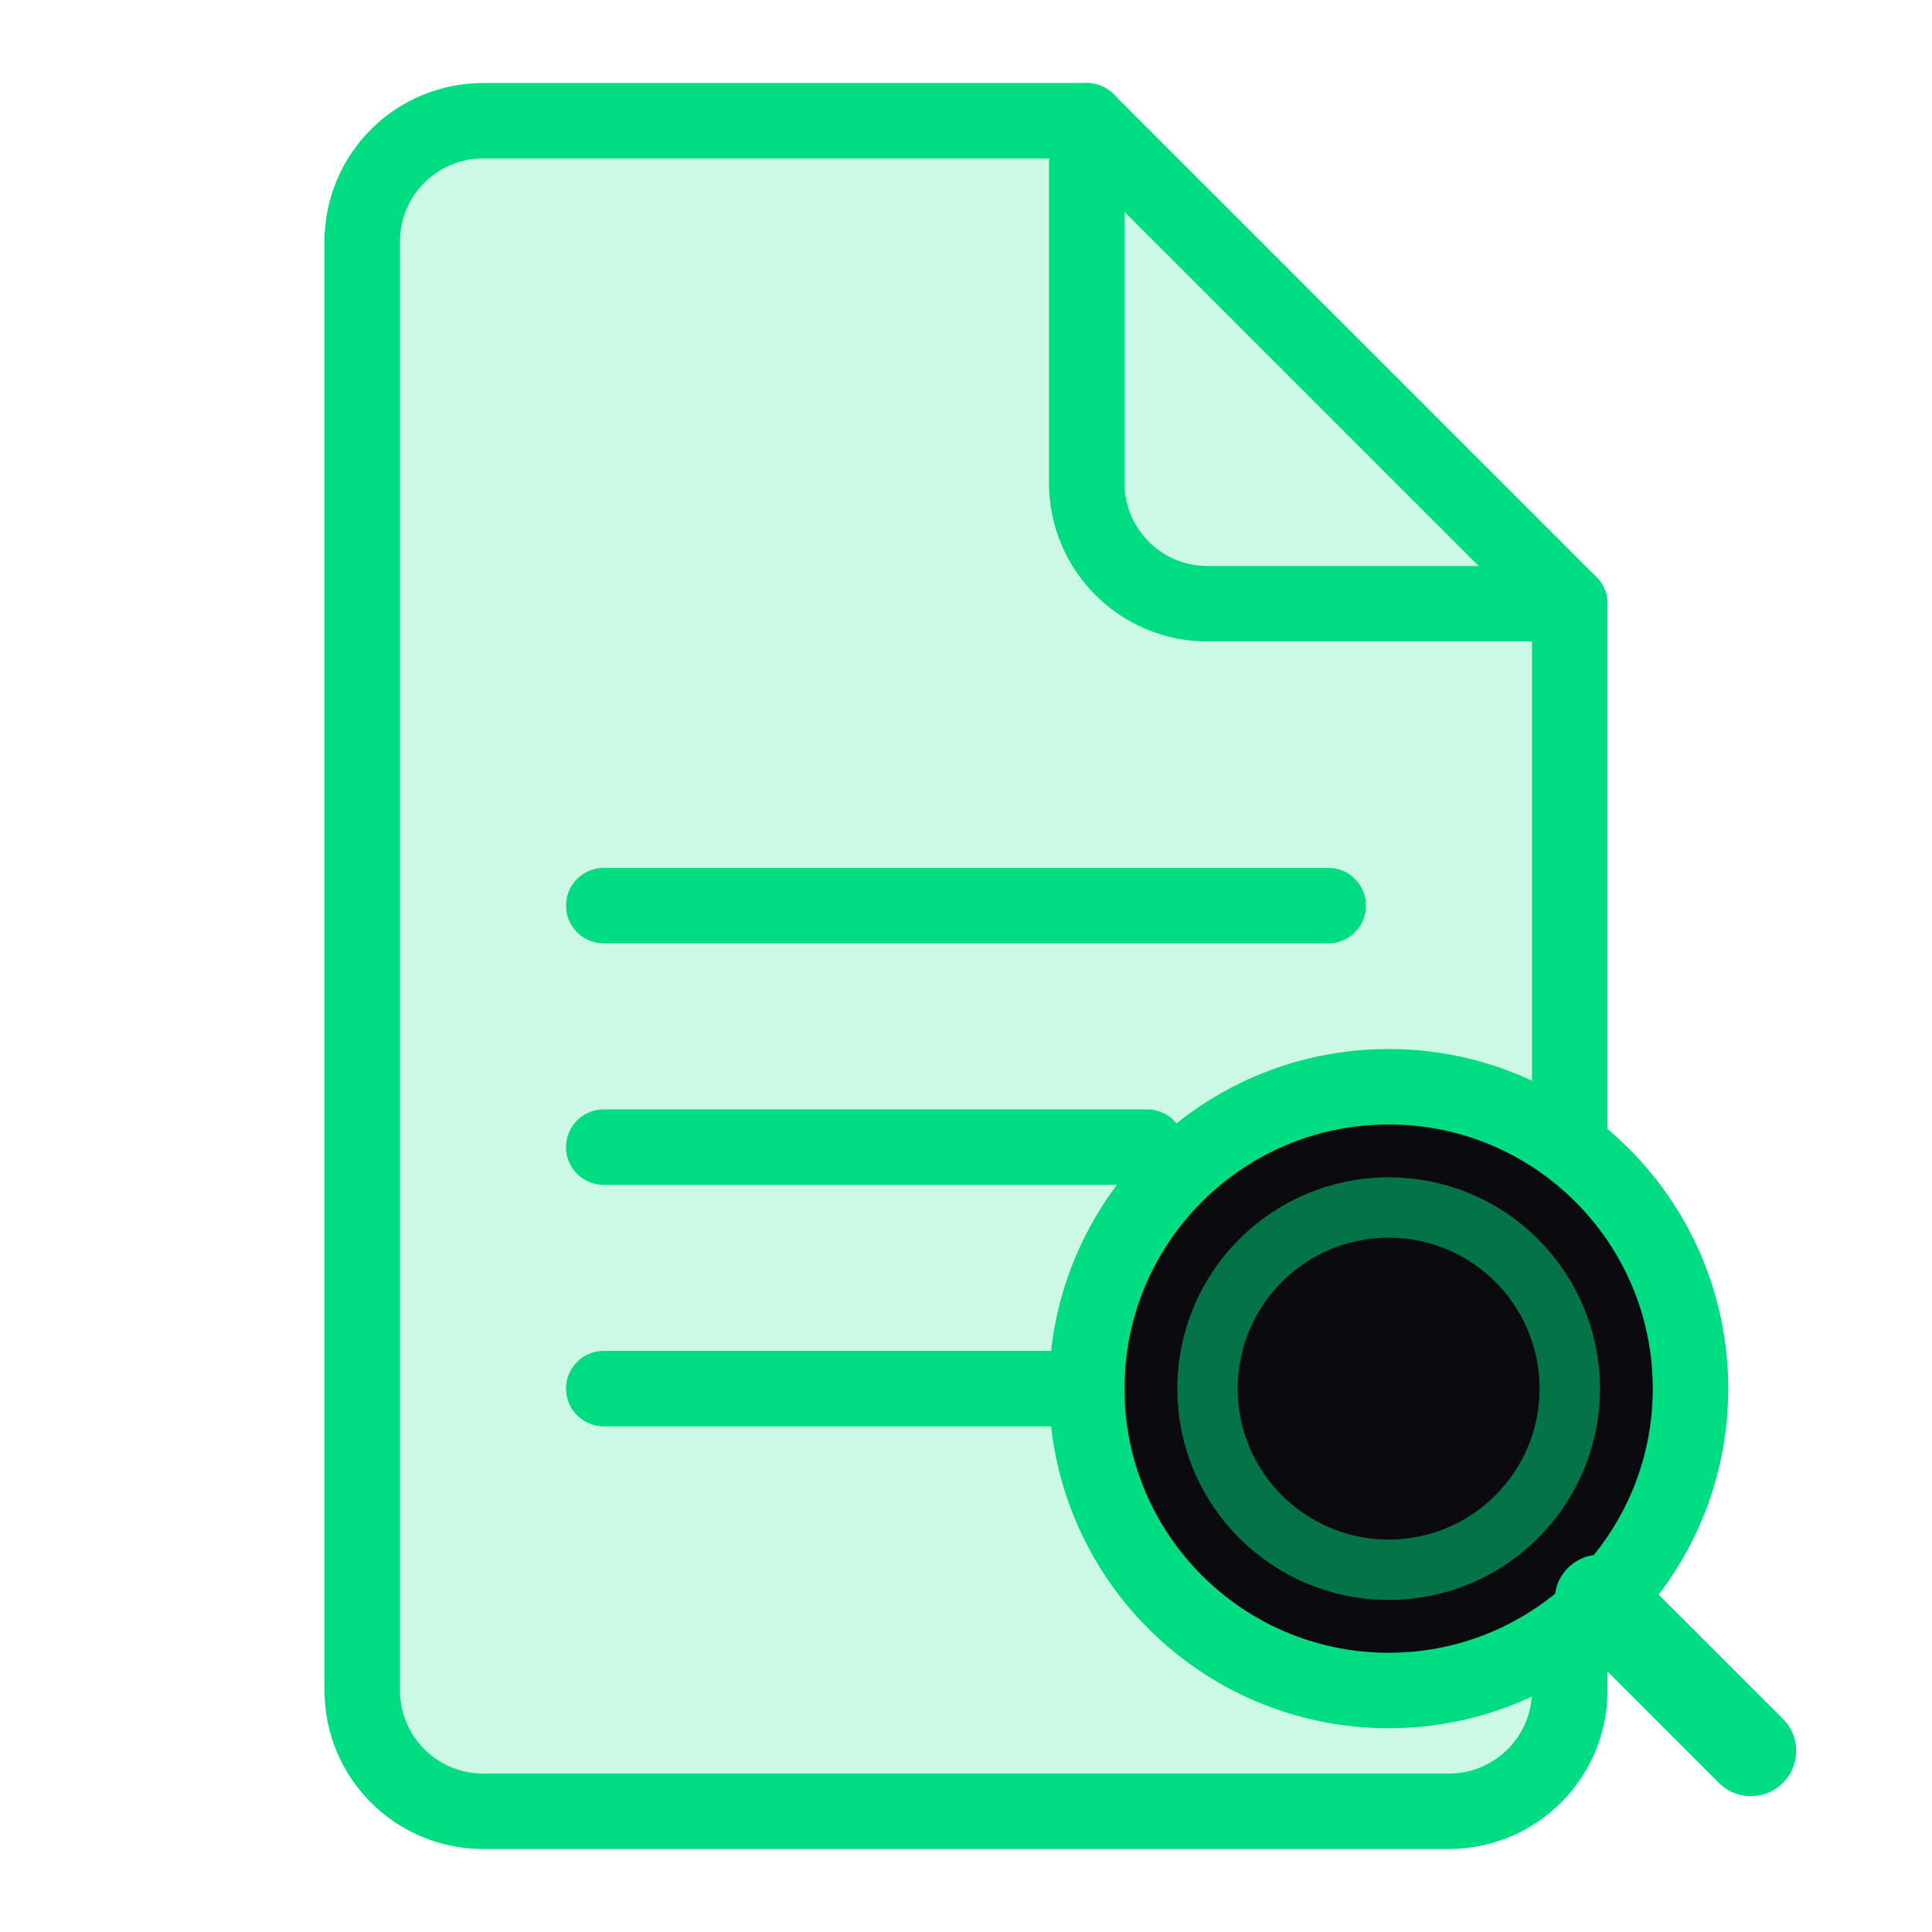
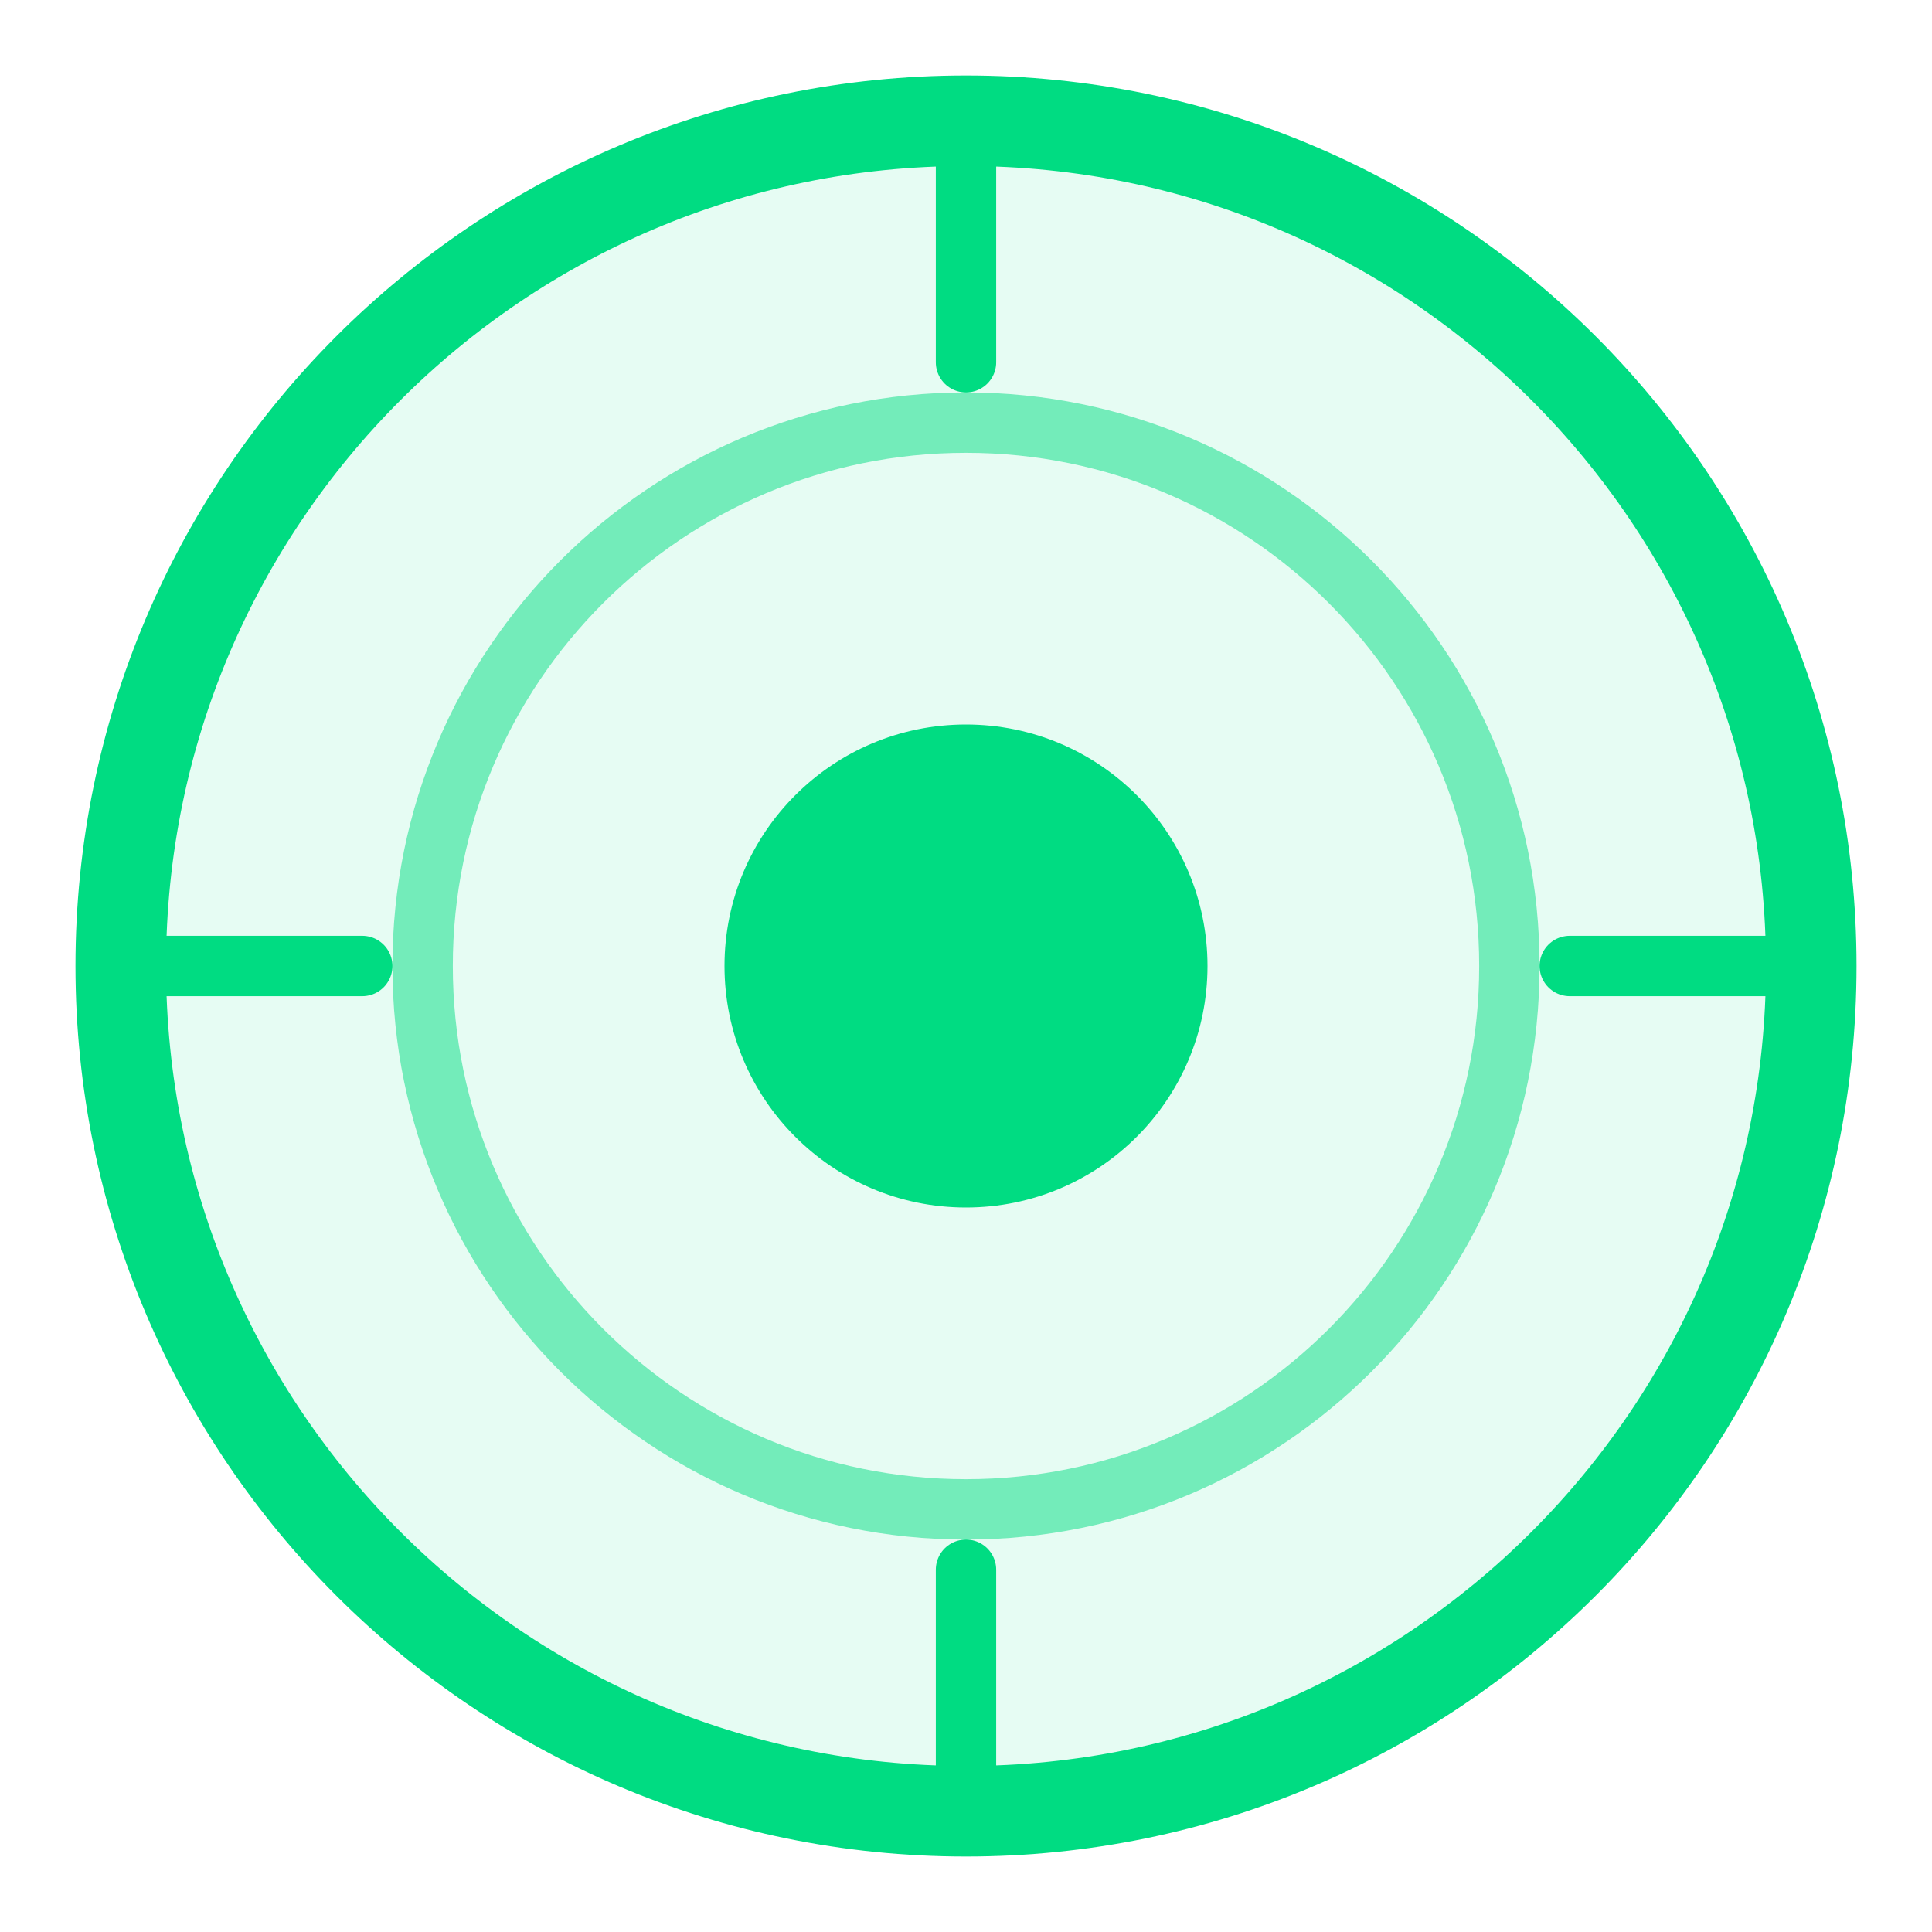
<svg xmlns="http://www.w3.org/2000/svg" viewBox="0 0 64 64" fill="none">
-   <path d="M12 8C12 5.791 13.791 4 16 4H36L52 20V56C52 58.209 50.209 60 48 60H16C13.791 60 12 58.209 12 56V8Z" fill="#00DC82" fill-opacity="0.2" />
-   <path d="M12 8C12 5.791 13.791 4 16 4H36L52 20V56C52 58.209 50.209 60 48 60H16C13.791 60 12 58.209 12 56V8Z" stroke="#00DC82" stroke-width="2.5" stroke-linecap="round" stroke-linejoin="round" />
-   <path d="M36 4V16C36 18.209 37.791 20 40 20H52" stroke="#00DC82" stroke-width="2.5" stroke-linecap="round" stroke-linejoin="round" />
-   <path d="M20 30H44" stroke="#00DC82" stroke-width="2.5" stroke-linecap="round" />
-   <path d="M20 38H38" stroke="#00DC82" stroke-width="2.5" stroke-linecap="round" />
-   <path d="M20 46H42" stroke="#00DC82" stroke-width="2.5" stroke-linecap="round" />
-   <circle cx="46" cy="46" r="10" fill="#0a0a0f" stroke="#00DC82" stroke-width="2.5" />
-   <circle cx="46" cy="46" r="6" stroke="#00DC82" stroke-width="2" stroke-opacity="0.5" />
-   <path d="M53 53L58 58" stroke="#00DC82" stroke-width="3" stroke-linecap="round" />
+   <circle cx="32" cy="32" r="28" stroke="#00DC82" stroke-width="3" fill="#00DC82" fill-opacity="0.1" />
+   <circle cx="32" cy="32" r="18" stroke="#00DC82" stroke-width="2" stroke-opacity="0.5" />
+   <circle cx="32" cy="32" r="8" fill="#00DC82" />
+   <path d="M32 4V12" stroke="#00DC82" stroke-width="2" stroke-linecap="round" />
+   <path d="M32 52V60" stroke="#00DC82" stroke-width="2" stroke-linecap="round" />
+   <path d="M4 32H12" stroke="#00DC82" stroke-width="2" stroke-linecap="round" />
+   <path d="M52 32H60" stroke="#00DC82" stroke-width="2" stroke-linecap="round" />
</svg>
